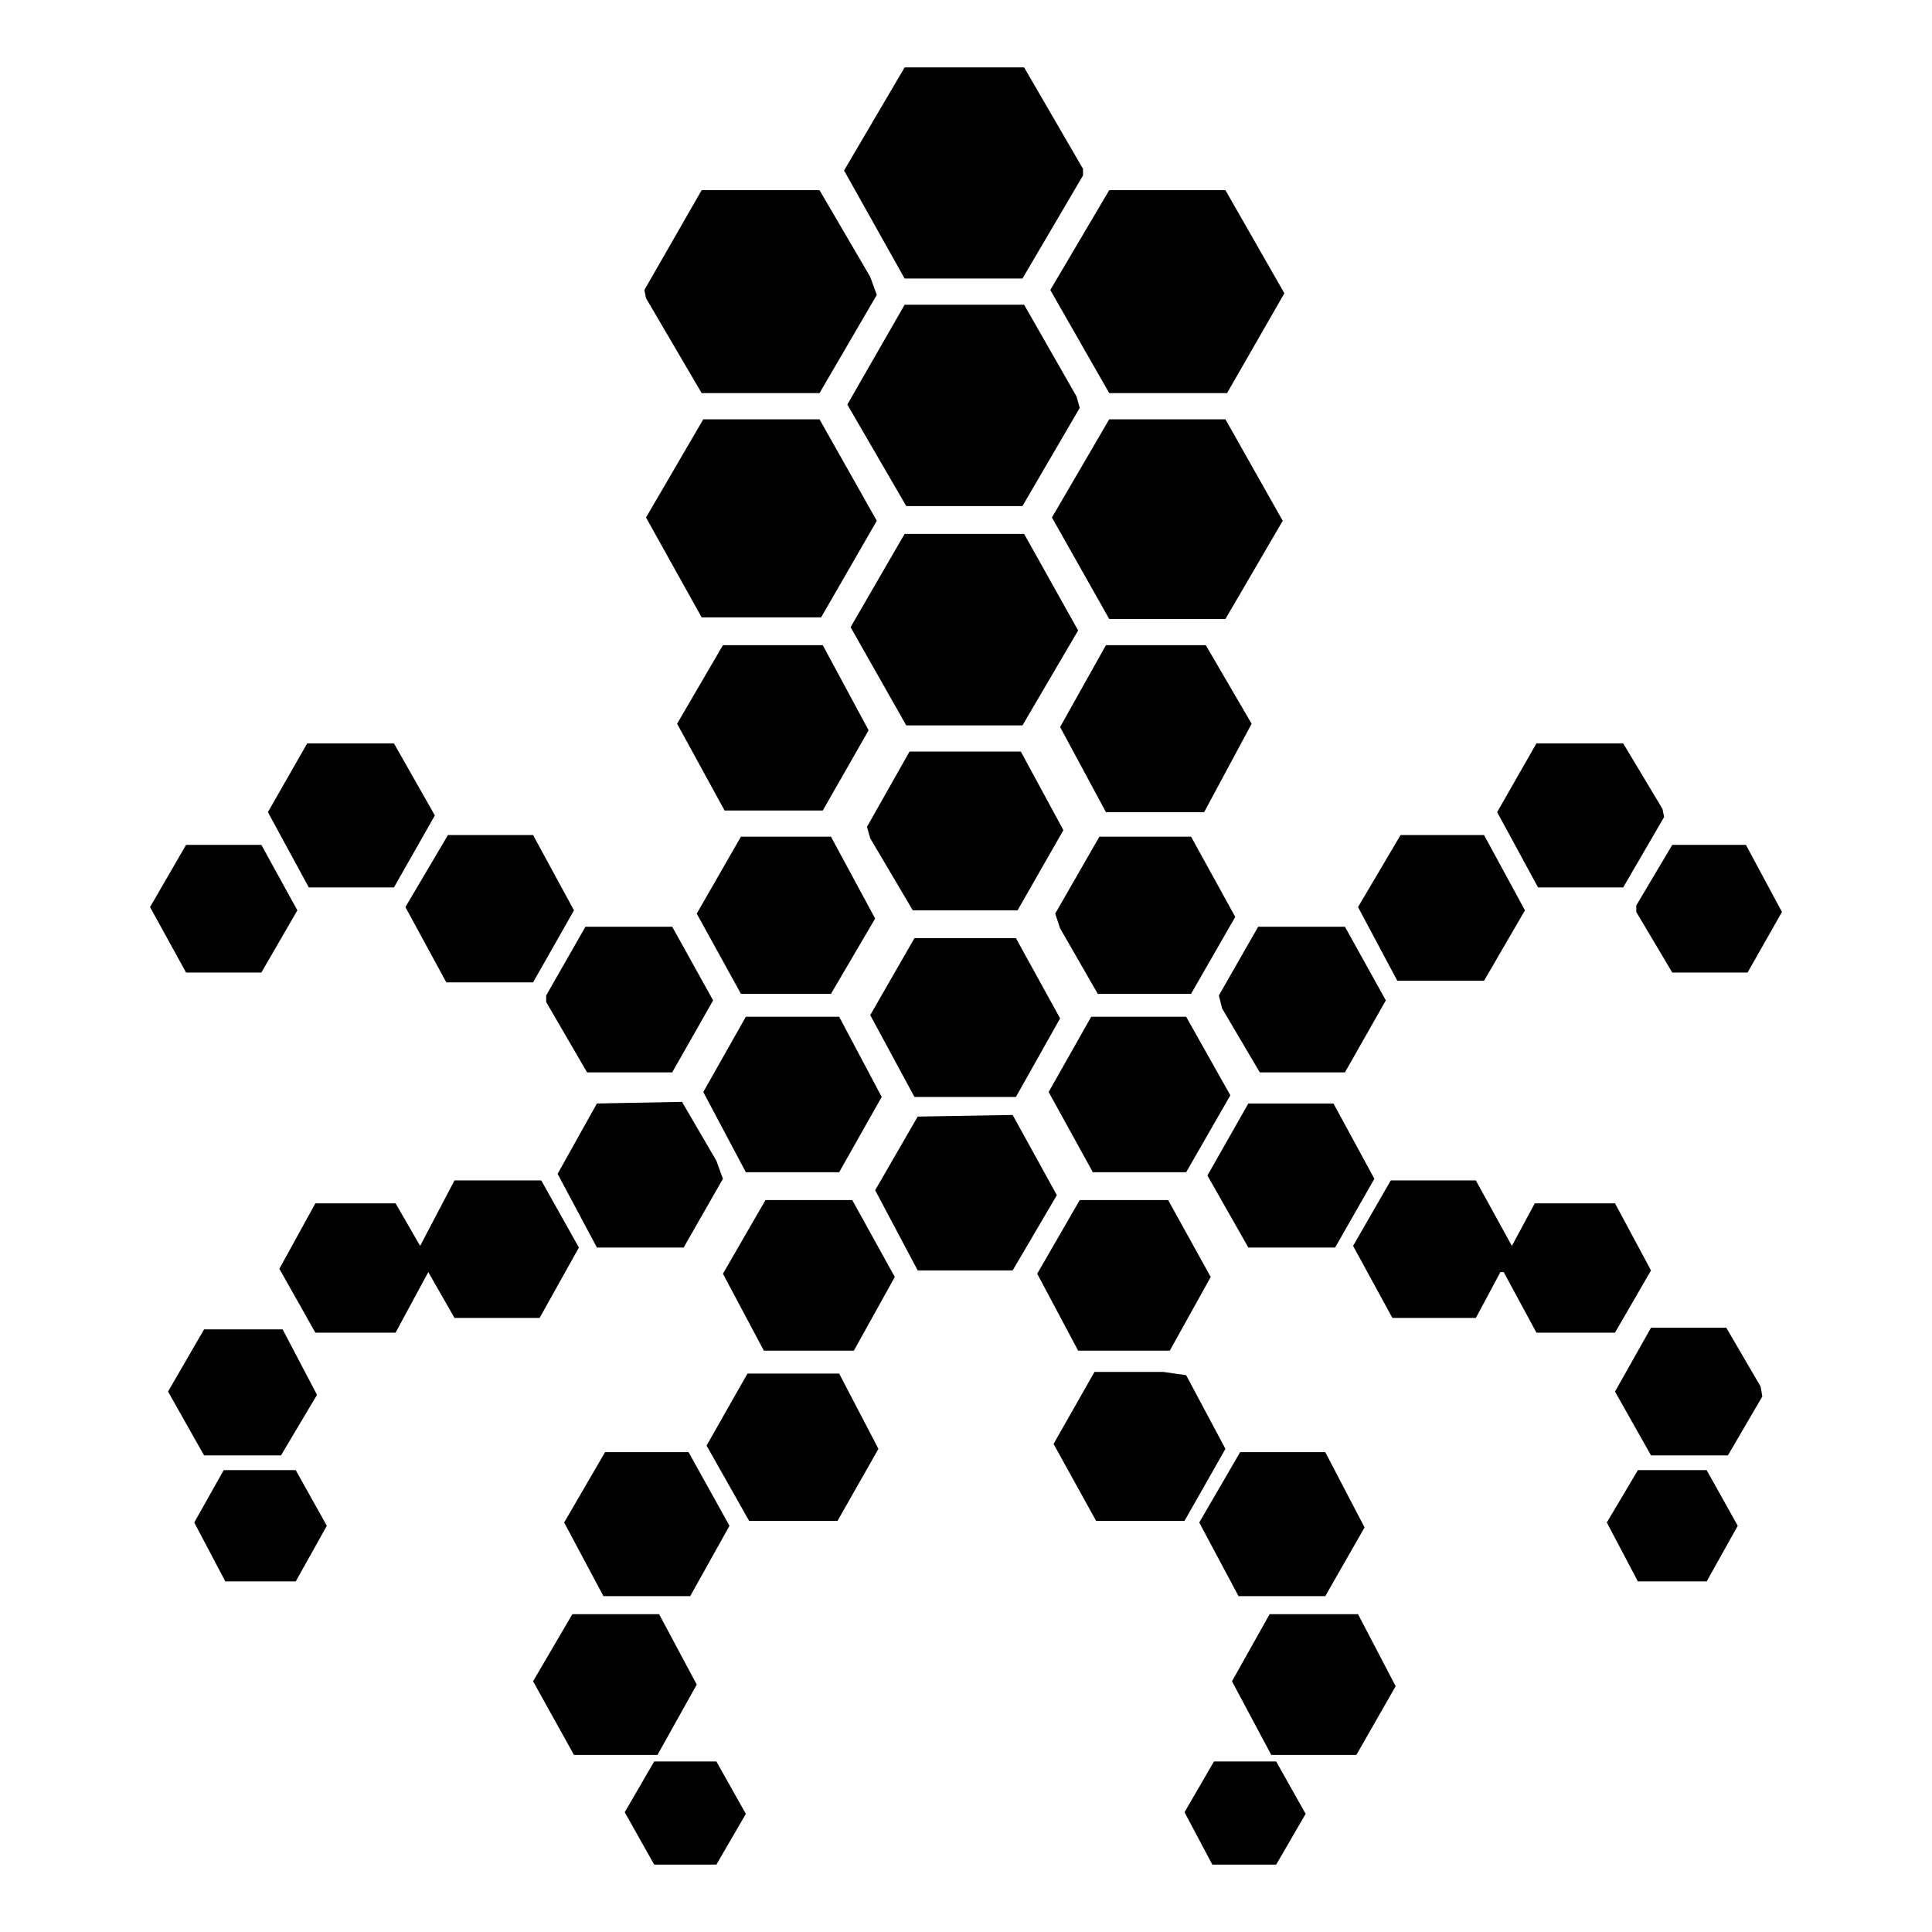
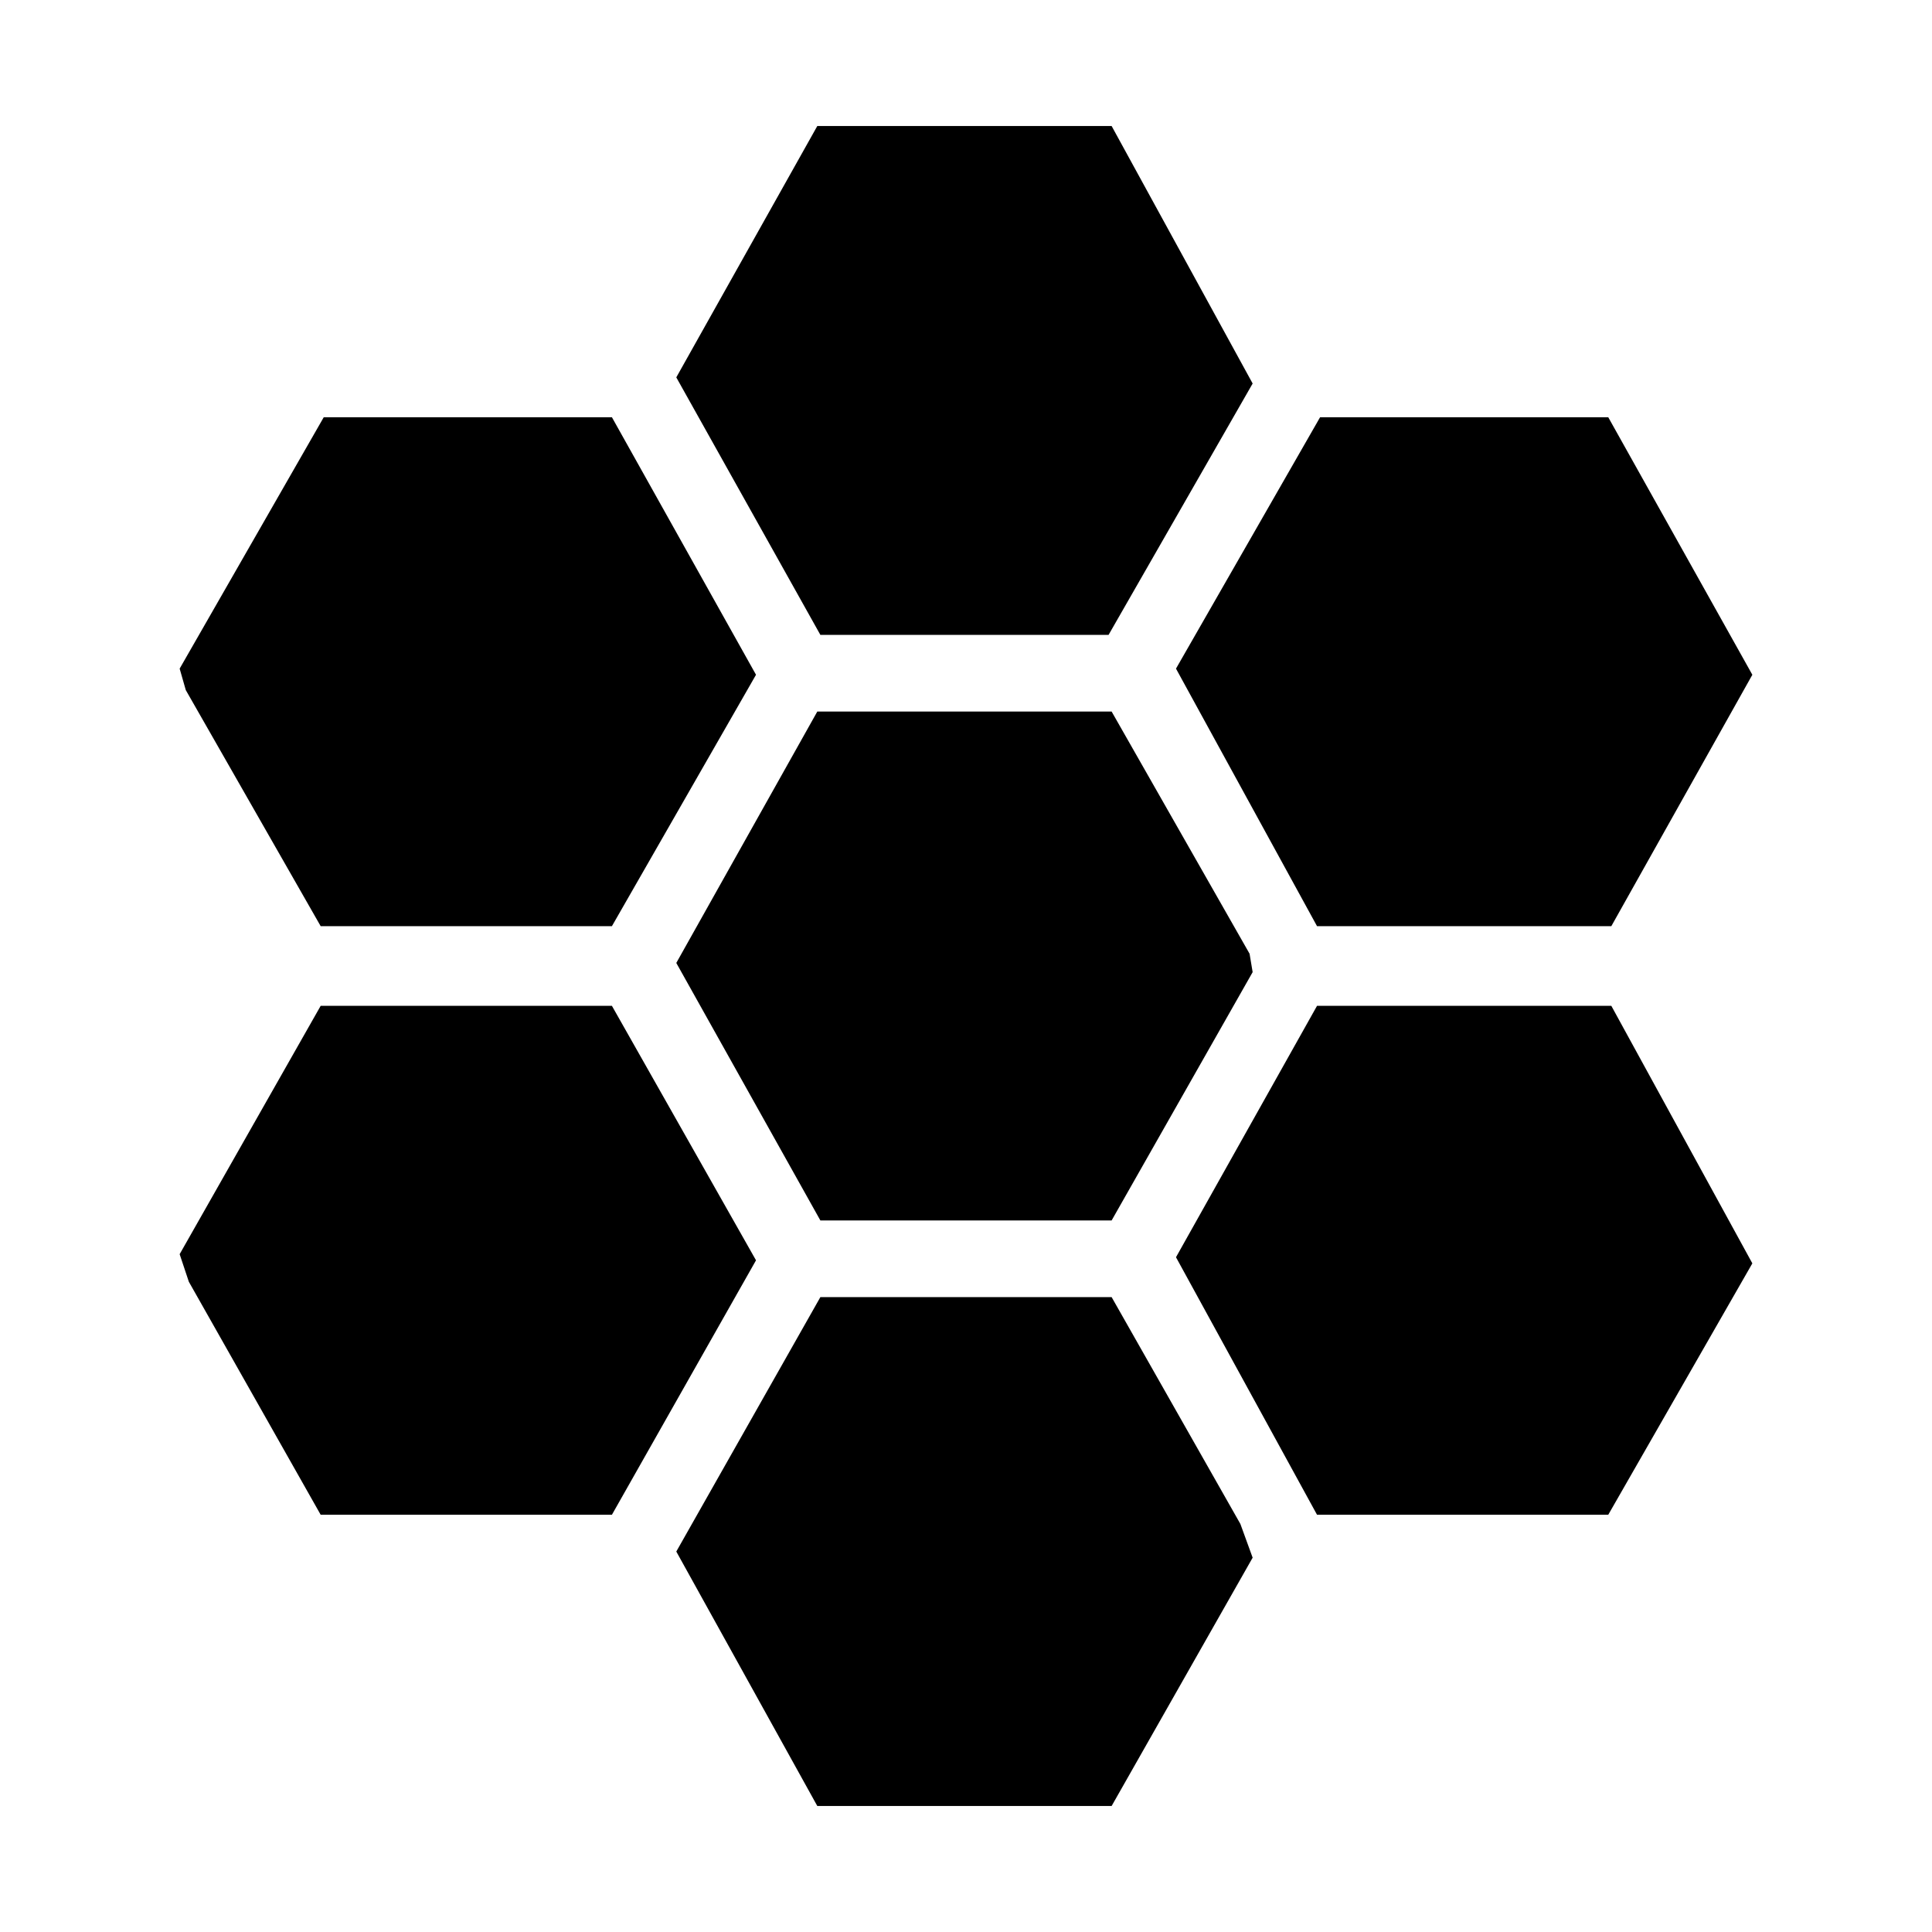
<svg xmlns="http://www.w3.org/2000/svg" viewBox="0 0 1024 1024" role="img" aria-labelledby="title">
-   <path d="M574.03 92.98 L541.93 147.63 L479.47 147.63 L447.37 90.38 L479.47 35.72 L542.80 35.72 L574.03 89.51 Z M464.72 156.31 L434.36 208.36 L371.89 208.36 L342.40 158.04 L341.53 153.71 L371.89 100.79 L434.36 100.79 L461.25 146.77 Z M680.74 155.44 L650.37 208.36 L587.91 208.36 L556.68 153.71 L587.91 100.79 L649.50 100.79 Z M572.29 216.17 L541.93 268.22 L480.33 268.22 L449.10 214.43 L479.47 161.51 L542.80 161.51 L570.56 210.10 Z M464.72 276.03 L435.22 327.21 L371.89 327.21 L342.40 274.29 L372.76 222.24 L434.36 222.24 Z M679.87 276.03 L649.50 328.08 L587.91 328.08 L557.55 274.29 L587.91 222.24 L649.50 222.24 Z M571.43 334.15 L541.93 384.47 L480.33 384.47 L450.84 332.42 L479.47 282.97 L542.80 282.97 Z M460.38 387.07 L436.09 429.58 L384.04 429.58 L358.88 383.60 L383.17 341.96 L436.09 341.96 Z M663.39 383.60 L638.23 430.45 L586.17 430.45 L561.88 385.34 L586.17 341.96 L639.09 341.96 Z M230.48 432.19 L208.80 470.36 L163.68 470.36 L141.99 430.45 L162.82 394.01 L208.80 394.01 Z M882.01 433.05 L860.32 470.36 L815.20 470.36 L793.52 430.45 L814.34 394.01 L860.32 394.01 L881.14 428.72 Z M563.62 439.99 L539.33 482.50 L483.80 482.50 L461.25 444.33 L459.51 438.26 L482.07 398.35 L541.06 398.35 Z M304.22 482.50 L282.54 520.68 L236.56 520.68 L214.87 480.77 L237.42 442.60 L282.54 442.60 Z M808.26 482.50 L786.58 519.81 L740.60 519.81 L719.78 480.77 L742.33 442.60 L786.58 442.60 Z M463.85 486.84 L440.43 526.75 L392.71 526.75 L369.29 484.24 L392.71 443.46 L440.43 443.46 Z M654.71 485.97 L631.29 526.75 L581.84 526.75 L561.88 492.05 L559.28 484.24 L582.70 443.46 L631.29 443.46 Z M157.61 482.50 L138.52 515.47 L98.62 515.47 L79.53 480.77 L98.62 447.80 L138.52 447.80 Z M944.47 483.37 L926.25 515.47 L886.34 515.47 L867.26 483.37 L867.26 479.90 L886.34 447.80 L925.38 447.80 Z M377.97 530.22 L356.28 568.39 L311.16 568.39 L289.48 531.09 L289.48 527.62 L310.30 491.18 L356.28 491.18 Z M734.52 530.22 L712.84 568.39 L667.72 568.39 L647.77 534.56 L646.03 527.62 L666.86 491.18 L712.84 491.18 Z M561.88 539.76 L538.46 581.40 L484.67 581.40 L461.25 538.03 L484.67 497.25 L538.46 497.25 Z M467.32 581.40 L444.77 621.31 L395.32 621.31 L372.76 578.80 L395.32 538.89 L444.77 538.89 Z M652.11 580.54 L628.68 621.31 L579.23 621.31 L555.81 578.80 L578.37 538.89 L628.68 538.89 Z M383.17 624.78 L362.35 661.22 L316.37 661.22 L295.55 622.18 L316.37 584.87 L361.48 584.01 L379.70 615.24 Z M728.45 624.78 L707.63 661.22 L661.65 661.22 L639.96 623.05 L661.65 584.87 L706.76 584.87 Z M560.15 633.46 L536.72 673.36 L486.41 673.36 L463.85 630.85 L486.41 591.81 L536.72 590.95 Z M306.83 661.22 L286.01 698.52 L240.89 698.52 L227.01 674.23 L209.66 706.33 L167.15 706.33 L148.07 672.49 L167.15 637.79 L209.66 637.79 L222.68 660.35 L240.89 625.65 L286.87 625.65 Z M875.07 673.36 L855.98 706.33 L814.34 706.33 L796.99 674.23 L795.25 674.23 L782.24 698.52 L737.99 698.52 L717.17 660.35 L737.13 625.65 L782.24 625.65 L801.32 660.35 L813.47 637.79 L855.98 637.79 Z M474.26 676.83 L452.57 715.87 L404.86 715.87 L383.17 675.10 L405.73 636.06 L451.71 636.06 Z M641.70 676.83 L620.01 715.87 L571.43 715.87 L549.74 675.10 L572.29 636.06 L619.14 636.06 Z M934.06 740.16 L915.84 771.39 L875.07 771.39 L855.98 737.56 L875.07 703.73 L914.97 703.73 L933.19 734.96 Z M168.02 739.30 L148.93 771.39 L108.16 771.39 L89.07 737.56 L108.16 704.59 L149.80 704.59 Z M649.50 767.92 L627.82 806.10 L580.97 806.10 L558.41 765.32 L580.10 727.15 L616.54 727.15 L628.68 728.88 Z M465.59 767.92 L443.90 806.10 L397.05 806.10 L374.50 766.19 L396.18 728.02 L444.77 728.02 Z M386.64 808.70 L365.82 846.00 L319.84 846.00 L299.02 806.96 L320.71 769.66 L364.95 769.66 Z M723.25 809.57 L702.42 846.00 L656.45 846.00 L635.62 806.96 L657.31 769.66 L702.42 769.66 Z M173.23 808.70 L156.74 838.19 L119.44 838.19 L102.96 806.96 L118.57 779.20 L156.74 779.20 Z M921.04 808.70 L904.56 838.19 L868.12 838.19 L851.64 806.96 L868.12 779.20 L904.56 779.20 Z M369.29 892.85 L348.47 930.15 L304.22 930.15 L282.54 891.11 L303.36 855.55 L349.34 855.55 Z M739.73 893.72 L718.91 930.15 L673.80 930.15 L652.98 891.11 L672.93 855.55 L719.78 855.55 Z M395.32 961.39 L379.70 988.28 L346.73 988.28 L331.12 960.52 L346.73 933.62 L379.70 933.62 Z M692.01 961.39 L676.40 988.28 L642.56 988.28 L627.82 960.52 L643.43 933.62 L676.40 933.62 Z" fill="#000000" />
+   <path d="M663.93 203.27 L587.56 336.51 L434.82 336.51 L358.45 200.02 L433.19 66.78 L589.18 66.78 Z M400.70 357.64 L324.33 490.88 L169.96 490.88 L98.47 365.76 L95.22 354.39 L171.59 221.15 L324.33 221.15 Z M928.78 357.64 L854.04 490.88 L698.05 490.88 L623.30 354.39 L699.67 221.15 L852.41 221.15 Z M663.93 515.25 L589.18 646.87 L434.82 646.87 L358.45 510.38 L433.19 377.13 L589.18 377.13 L662.30 505.50 Z M400.70 667.99 L324.33 802.85 L169.96 802.85 L100.09 679.36 L95.22 664.74 L169.96 533.12 L324.33 533.12 Z M928.78 669.61 L852.41 802.85 L698.05 802.85 L623.30 666.36 L698.05 533.12 L854.04 533.12 Z M663.93 825.60 L589.18 957.22 L433.19 957.22 L358.45 822.35 L434.82 687.49 L589.18 687.49 L657.43 807.73 Z" fill="#000000" />
</svg>
